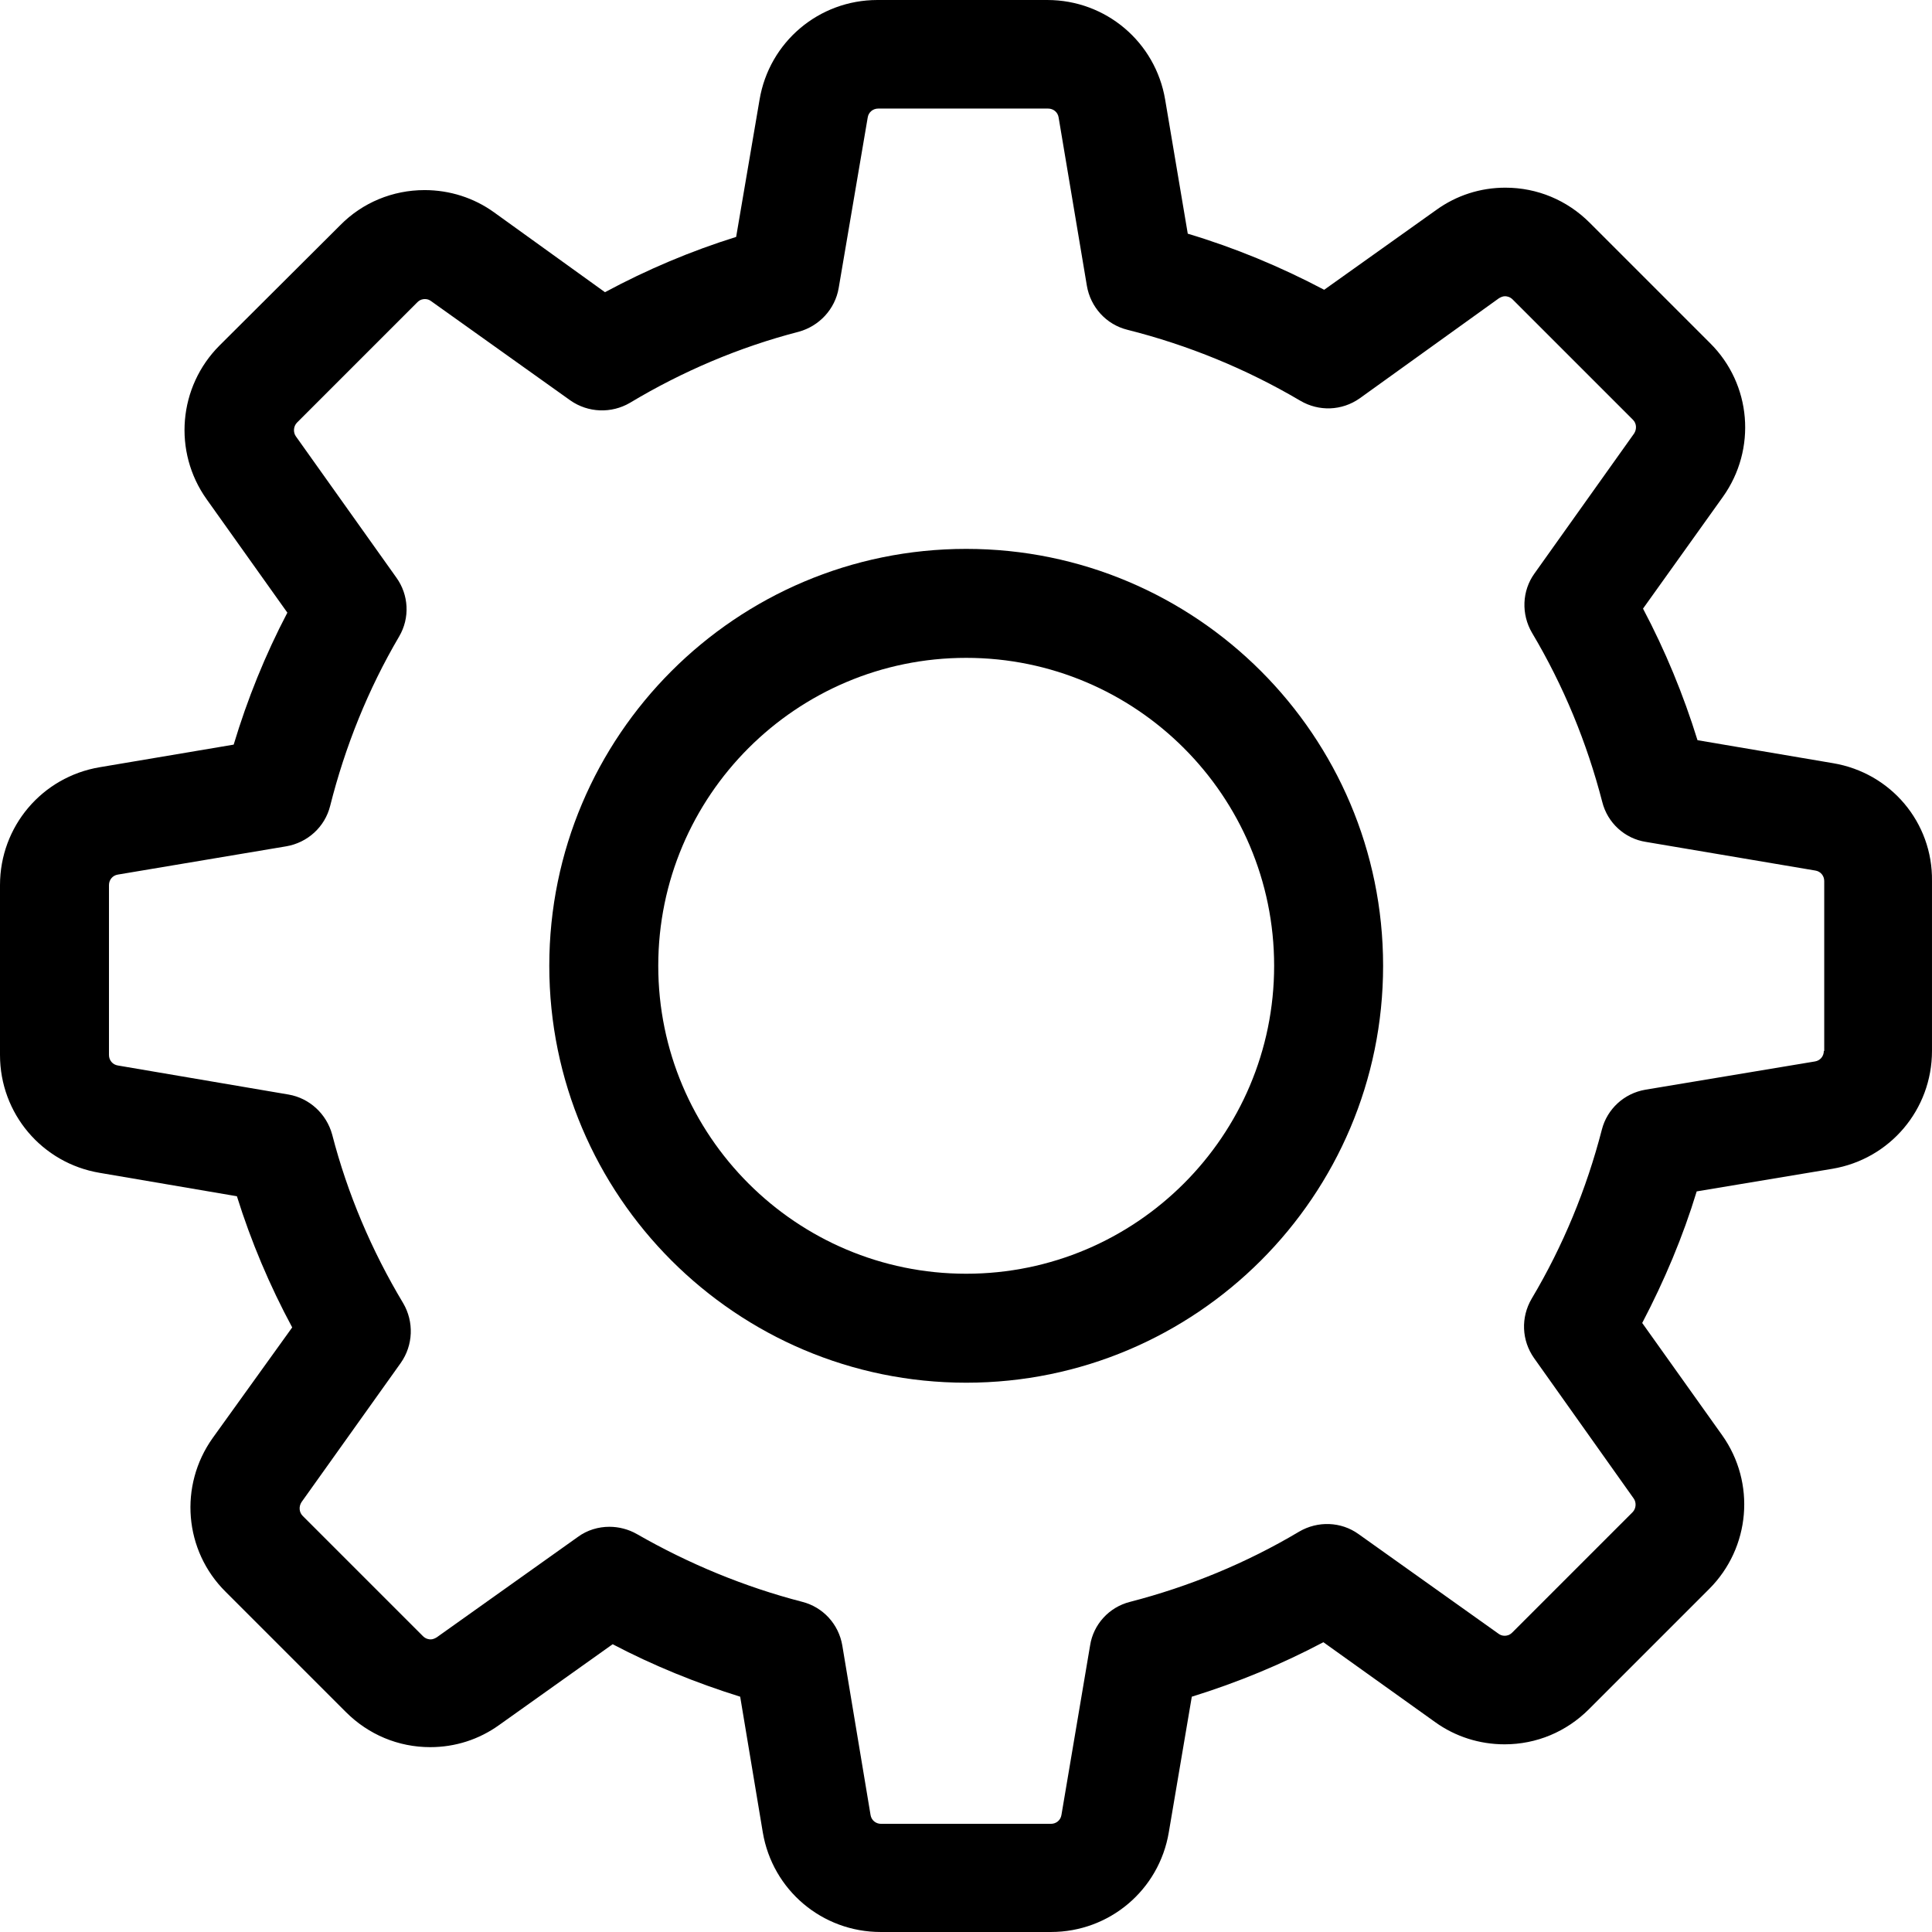
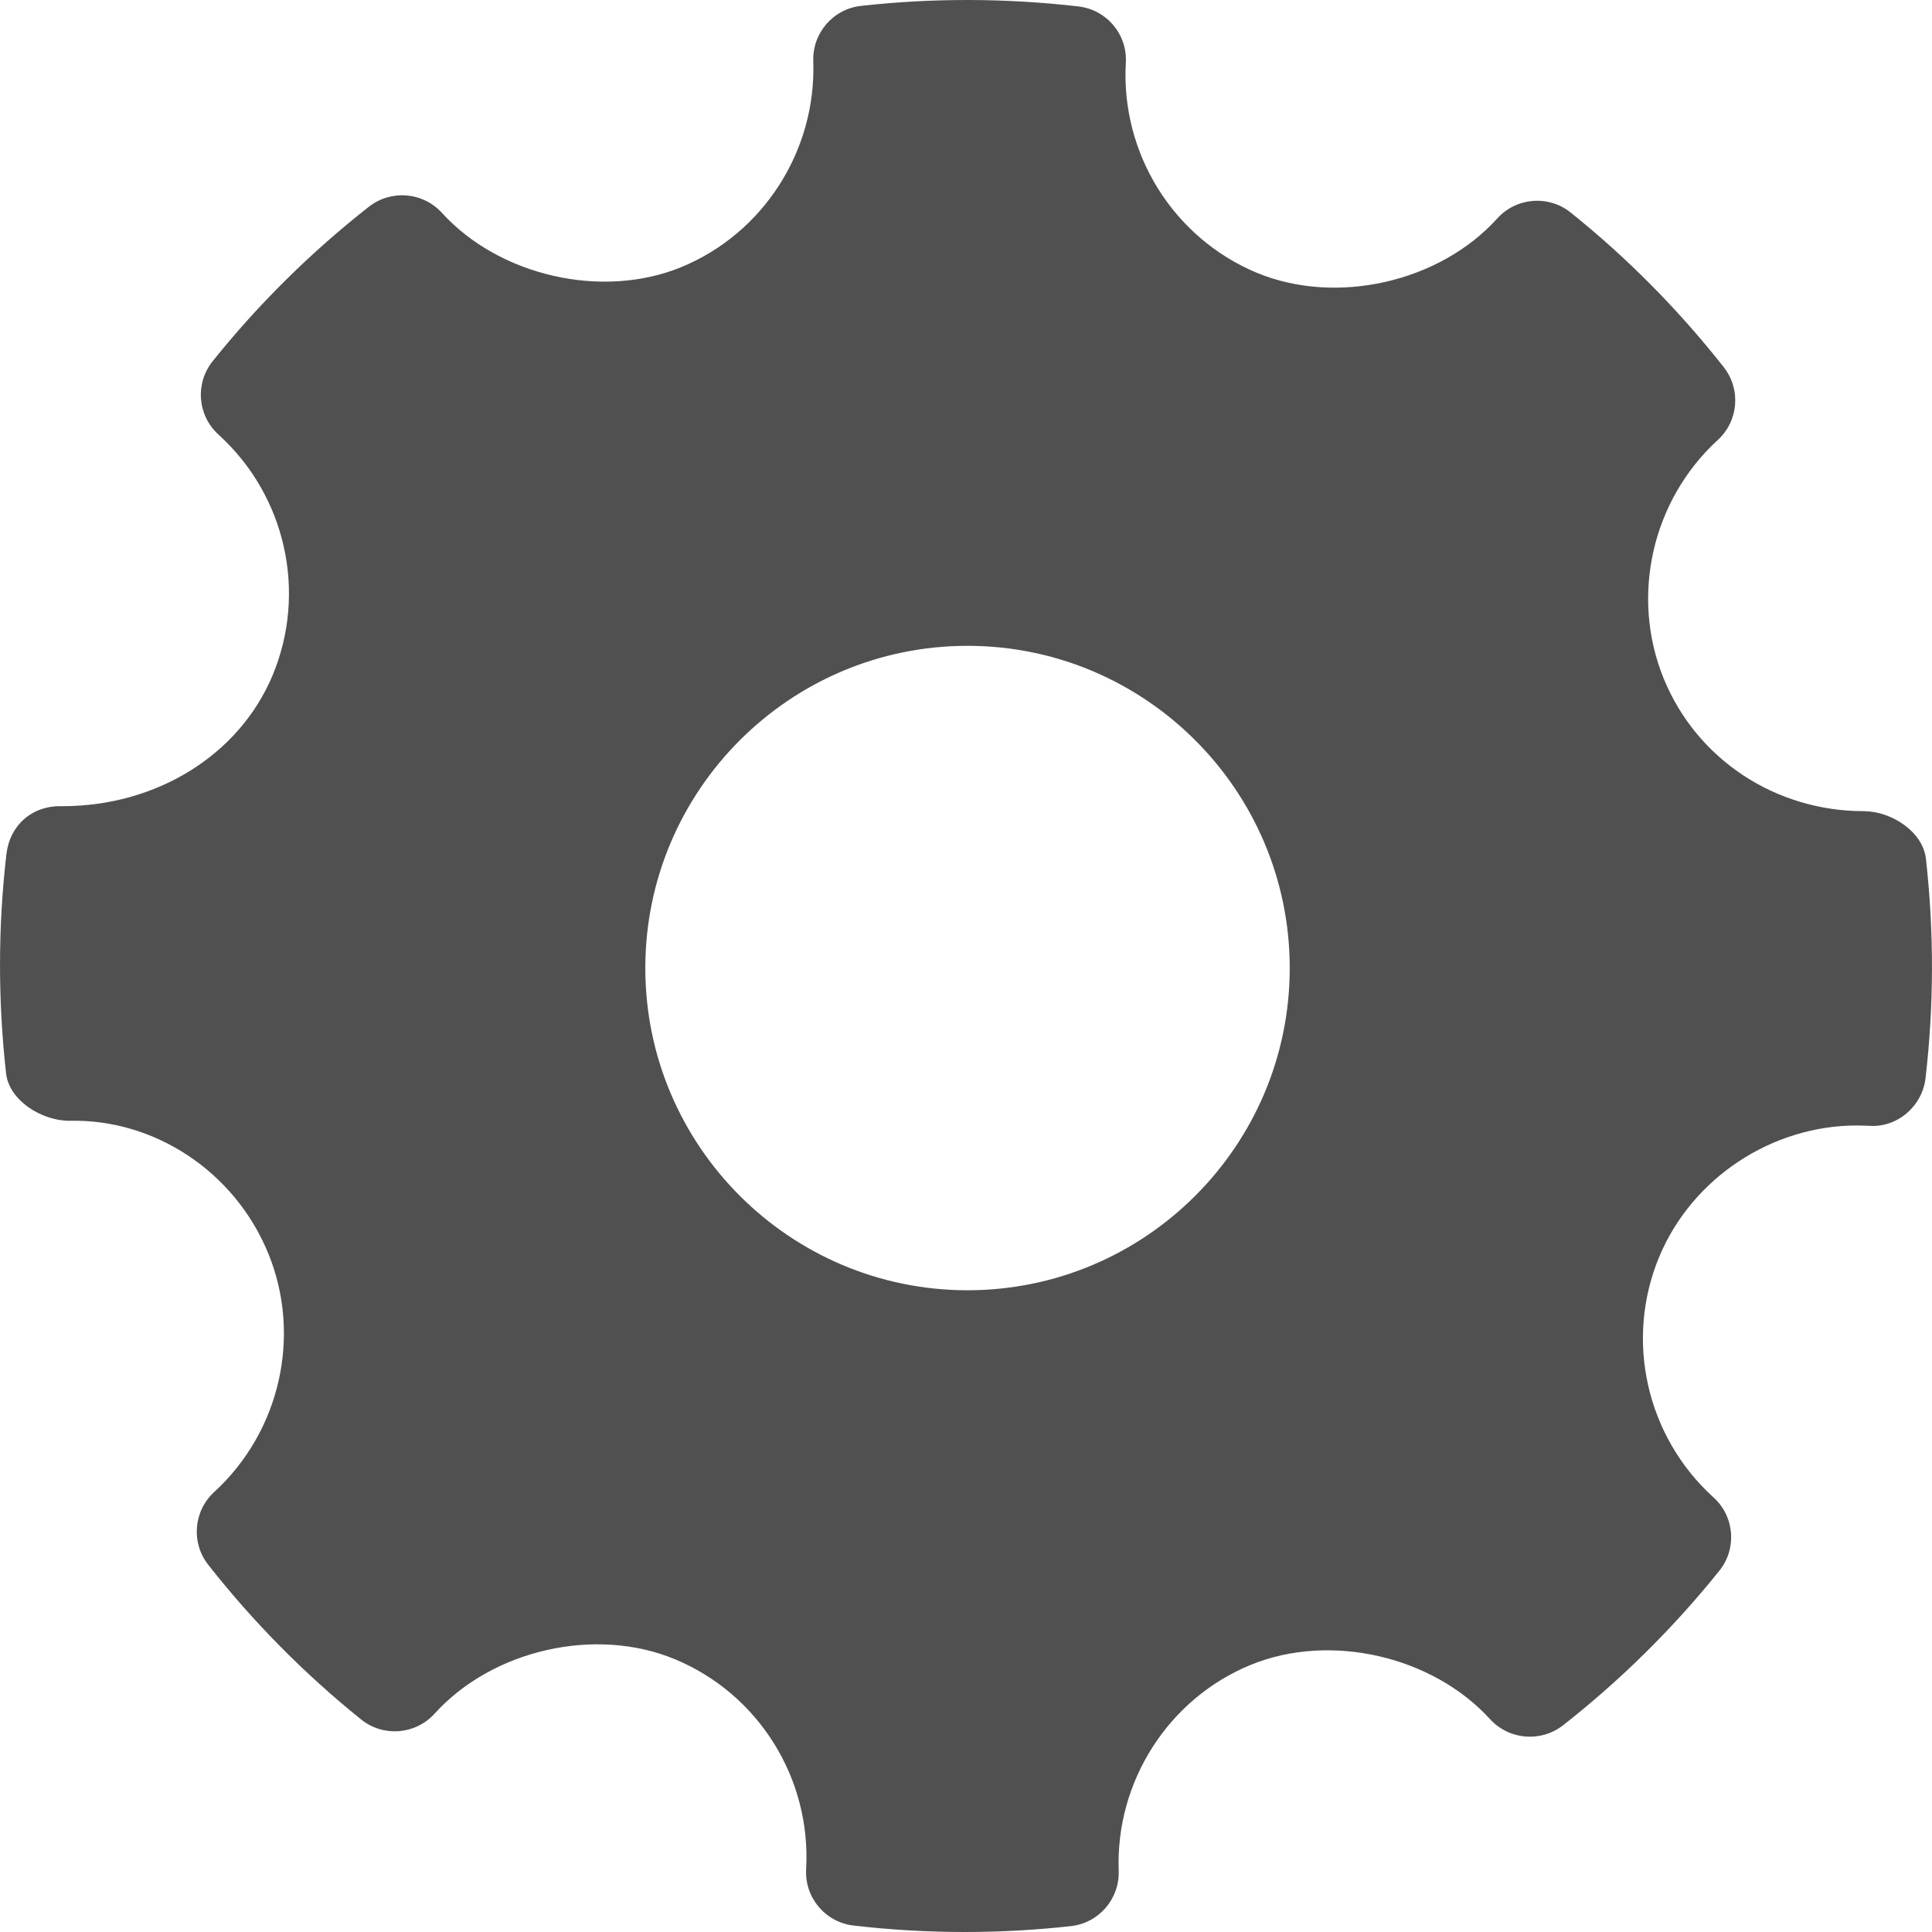
- <svg xmlns="http://www.w3.org/2000/svg" version="1.1" id="Capa_1" x="0px" y="0px" viewBox="0 0 478.703 478.703" style="enable-background:new 0 0 478.703 478.703;" xml:space="preserve">
-   <g>
+ <svg xmlns="http://www.w3.org/2000/svg" version="1.1" id="Capa_1" x="0px" y="0px" viewBox="0 0 268.765 268.765" style="enable-background:new 0 0 268.765 268.765;" xml:space="preserve">
+   <g id="Settings">
    <g>
-       <path d="M454.2,189.101l-33.6-5.7c-3.5-11.3-8-22.2-13.5-32.6l19.8-27.7c8.4-11.8,7.1-27.9-3.2-38.1l-29.8-29.8    c-5.6-5.6-13-8.7-20.9-8.7c-6.2,0-12.1,1.9-17.1,5.5l-27.8,19.8c-10.8-5.7-22.1-10.4-33.8-13.9l-5.6-33.2    c-2.4-14.3-14.7-24.7-29.2-24.7h-42.1c-14.5,0-26.8,10.4-29.2,24.7l-5.8,34c-11.2,3.5-22.1,8.1-32.5,13.7l-27.5-19.8    c-5-3.6-11-5.5-17.2-5.5c-7.9,0-15.4,3.1-20.9,8.7l-29.9,29.8c-10.2,10.2-11.6,26.3-3.2,38.1l20,28.1    c-5.5,10.5-9.9,21.4-13.3,32.7l-33.2,5.6c-14.3,2.4-24.7,14.7-24.7,29.2v42.1c0,14.5,10.4,26.8,24.7,29.2l34,5.8    c3.5,11.2,8.1,22.1,13.7,32.5l-19.7,27.4c-8.4,11.8-7.1,27.9,3.2,38.1l29.8,29.8c5.6,5.6,13,8.7,20.9,8.7c6.2,0,12.1-1.9,17.1-5.5    l28.1-20c10.1,5.3,20.7,9.6,31.6,13l5.6,33.6c2.4,14.3,14.7,24.7,29.2,24.7h42.2c14.5,0,26.8-10.4,29.2-24.7l5.7-33.6    c11.3-3.5,22.2-8,32.6-13.5l27.7,19.8c5,3.6,11,5.5,17.2,5.5l0,0c7.9,0,15.3-3.1,20.9-8.7l29.8-29.8c10.2-10.2,11.6-26.3,3.2-38.1    l-19.8-27.8c5.5-10.5,10.1-21.4,13.5-32.6l33.6-5.6c14.3-2.4,24.7-14.7,24.7-29.2v-42.1    C478.9,203.801,468.5,191.501,454.2,189.101z M451.9,260.401c0,1.3-0.9,2.4-2.2,2.6l-42,7c-5.3,0.9-9.5,4.8-10.8,9.9    c-3.8,14.7-9.6,28.8-17.4,41.9c-2.7,4.6-2.5,10.3,0.6,14.7l24.7,34.8c0.7,1,0.6,2.5-0.3,3.4l-29.8,29.8c-0.7,0.7-1.4,0.8-1.9,0.8    c-0.6,0-1.1-0.2-1.5-0.5l-34.7-24.7c-4.3-3.1-10.1-3.3-14.7-0.6c-13.1,7.8-27.2,13.6-41.9,17.4c-5.2,1.3-9.1,5.6-9.9,10.8l-7.1,42    c-0.2,1.3-1.3,2.2-2.6,2.2h-42.1c-1.3,0-2.4-0.9-2.6-2.2l-7-42c-0.9-5.3-4.8-9.5-9.9-10.8c-14.3-3.7-28.1-9.4-41-16.8    c-2.1-1.2-4.5-1.8-6.8-1.8c-2.7,0-5.5,0.8-7.8,2.5l-35,24.9c-0.5,0.3-1,0.5-1.5,0.5c-0.4,0-1.2-0.1-1.9-0.8l-29.8-29.8    c-0.9-0.9-1-2.3-0.3-3.4l24.6-34.5c3.1-4.4,3.3-10.2,0.6-14.8c-7.8-13-13.8-27.1-17.6-41.8c-1.4-5.1-5.6-9-10.8-9.9l-42.3-7.2    c-1.3-0.2-2.2-1.3-2.2-2.6v-42.1c0-1.3,0.9-2.4,2.2-2.6l41.7-7c5.3-0.9,9.6-4.8,10.9-10c3.7-14.7,9.4-28.9,17.1-42    c2.7-4.6,2.4-10.3-0.7-14.6l-24.9-35c-0.7-1-0.6-2.5,0.3-3.4l29.8-29.8c0.7-0.7,1.4-0.8,1.9-0.8c0.6,0,1.1,0.2,1.5,0.5l34.5,24.6    c4.4,3.1,10.2,3.3,14.8,0.6c13-7.8,27.1-13.8,41.8-17.6c5.1-1.4,9-5.6,9.9-10.8l7.2-42.3c0.2-1.3,1.3-2.2,2.6-2.2h42.1    c1.3,0,2.4,0.9,2.6,2.2l7,41.7c0.9,5.3,4.8,9.6,10,10.9c15.1,3.8,29.5,9.7,42.9,17.6c4.6,2.7,10.3,2.5,14.7-0.6l34.5-24.8    c0.5-0.3,1-0.5,1.5-0.5c0.4,0,1.2,0.1,1.9,0.8l29.8,29.8c0.9,0.9,1,2.3,0.3,3.4l-24.7,34.7c-3.1,4.3-3.3,10.1-0.6,14.7    c7.8,13.1,13.6,27.2,17.4,41.9c1.3,5.2,5.6,9.1,10.8,9.9l42,7.1c1.3,0.2,2.2,1.3,2.2,2.6v42.1H451.9z" />
-       <path d="M239.4,136.001c-57,0-103.3,46.3-103.3,103.3s46.3,103.3,103.3,103.3s103.3-46.3,103.3-103.3S296.4,136.001,239.4,136.001    z M239.4,315.601c-42.1,0-76.3-34.2-76.3-76.3s34.2-76.3,76.3-76.3s76.3,34.2,76.3,76.3S281.5,315.601,239.4,315.601z" />
+       <path fill="#505050" style="fill-rule:evenodd;clip-rule:evenodd;" d="M267.92,119.461c-0.425-3.778-4.83-6.617-8.639-6.617    c-12.315,0-23.243-7.231-27.826-18.414c-4.682-11.454-1.663-24.812,7.515-33.231c2.889-2.641,3.24-7.062,0.817-10.133    c-6.303-8.004-13.467-15.234-21.289-21.5c-3.063-2.458-7.557-2.116-10.213,0.825c-8.01,8.871-22.398,12.168-33.516,7.529    c-11.57-4.867-18.866-16.591-18.152-29.176c0.235-3.953-2.654-7.39-6.595-7.849c-10.038-1.161-20.164-1.197-30.232-0.08    c-3.896,0.43-6.785,3.786-6.654,7.689c0.438,12.461-6.946,23.98-18.401,28.672c-10.985,4.487-25.272,1.218-33.266-7.574    c-2.642-2.896-7.063-3.252-10.141-0.853c-8.054,6.319-15.379,13.555-21.74,21.493c-2.481,3.086-2.116,7.559,0.802,10.214    c9.353,8.47,12.373,21.944,7.514,33.53c-4.639,11.046-16.109,18.165-29.24,18.165c-4.261-0.137-7.296,2.723-7.762,6.597    c-1.182,10.096-1.196,20.383-0.058,30.561c0.422,3.794,4.961,6.608,8.812,6.608c11.702-0.299,22.937,6.946,27.65,18.415    c4.698,11.454,1.678,24.804-7.514,33.23c-2.875,2.641-3.24,7.055-0.817,10.126c6.244,7.953,13.409,15.19,21.259,21.508    c3.079,2.481,7.559,2.131,10.228-0.81c8.04-8.893,22.427-12.184,33.501-7.536c11.599,4.852,18.895,16.575,18.181,29.167    c-0.233,3.955,2.67,7.398,6.595,7.85c5.135,0.599,10.301,0.898,15.481,0.898c4.917,0,9.835-0.27,14.752-0.817    c3.897-0.43,6.784-3.786,6.653-7.696c-0.451-12.454,6.946-23.973,18.386-28.657c11.059-4.517,25.286-1.211,33.281,7.572    c2.657,2.89,7.047,3.239,10.142,0.848c8.039-6.304,15.349-13.534,21.74-21.494c2.48-3.079,2.13-7.559-0.803-10.213    c-9.353-8.47-12.388-21.946-7.529-33.524c4.568-10.899,15.612-18.217,27.491-18.217l1.662,0.043    c3.853,0.313,7.398-2.655,7.865-6.588C269.044,139.917,269.058,129.639,267.92,119.461z M134.595,179.491    c-24.718,0-44.824-20.106-44.824-44.824c0-24.717,20.106-44.824,44.824-44.824c24.717,0,44.823,20.107,44.823,44.824    C179.418,159.385,159.312,179.491,134.595,179.491z" />
    </g>
  </g>
-   <g>
- </g>
-   <g>
- </g>
-   <g>
- </g>
-   <g>
- </g>
-   <g>
- </g>
-   <g>
- </g>
-   <g>
- </g>
-   <g>
- </g>
-   <g>
- </g>
-   <g>
- </g>
-   <g>
- </g>
-   <g>
- </g>
-   <g>
- </g>
-   <g>
- </g>
-   <g>
- </g>
</svg>
